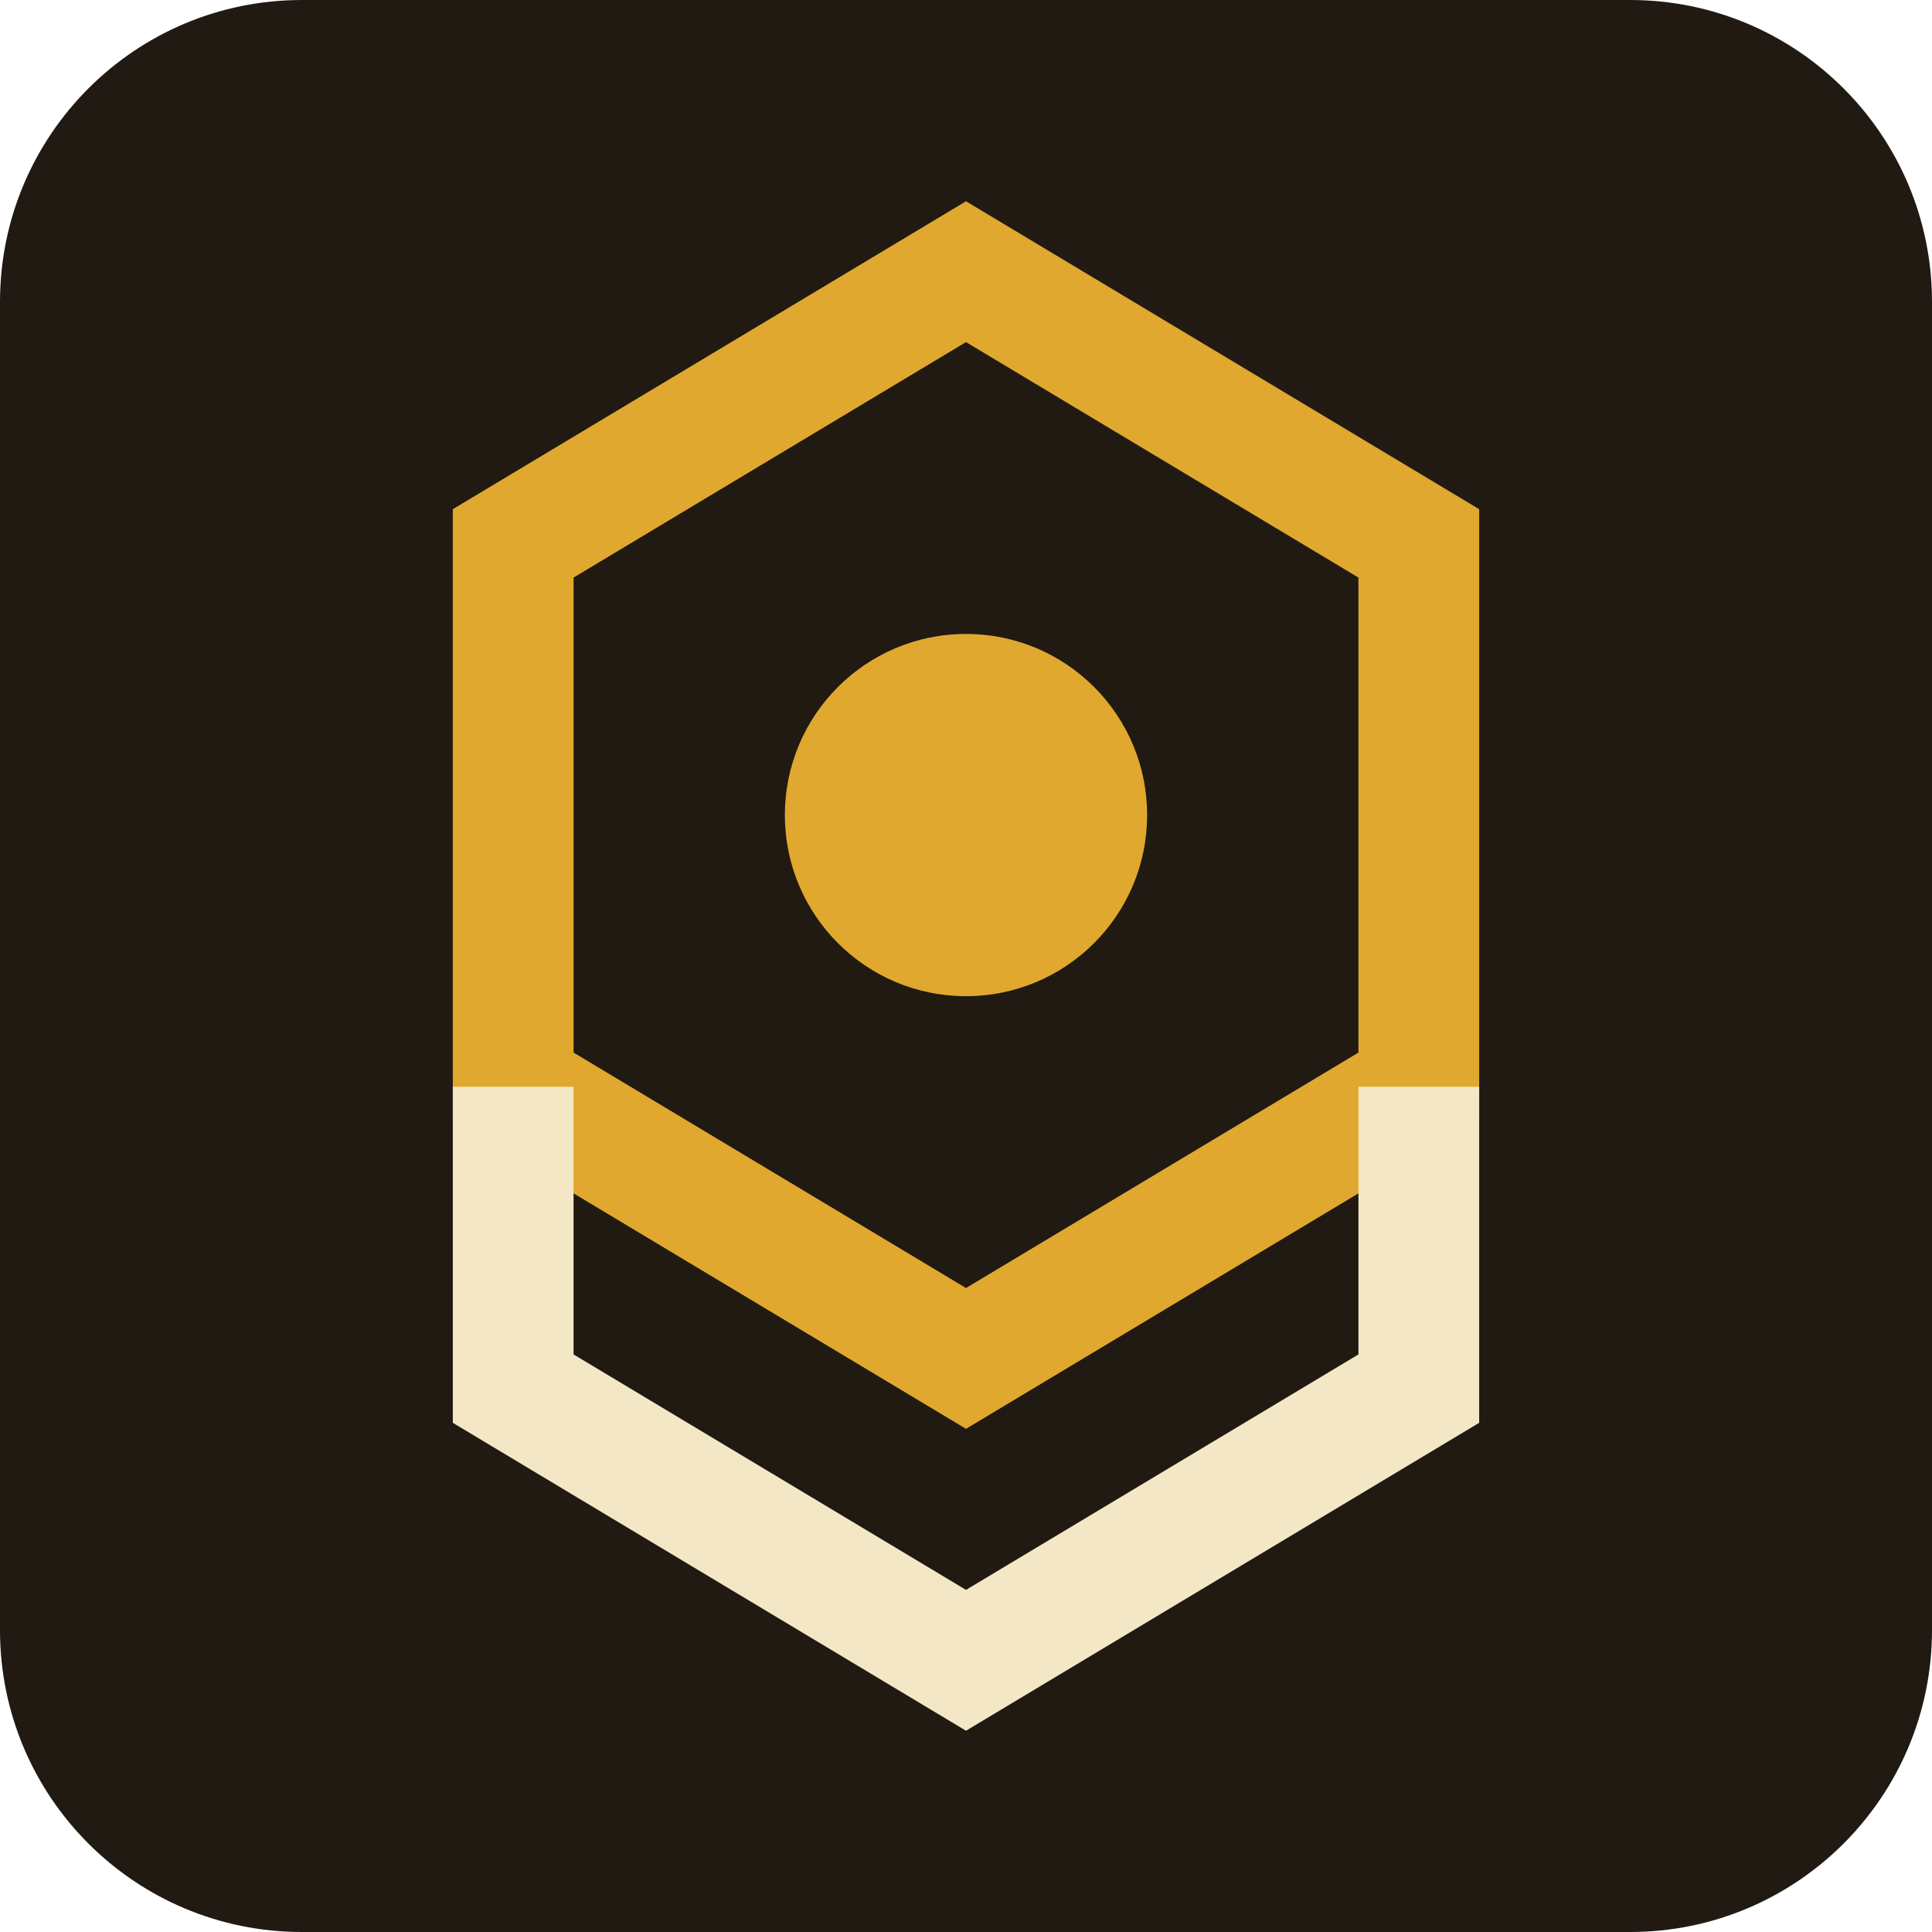
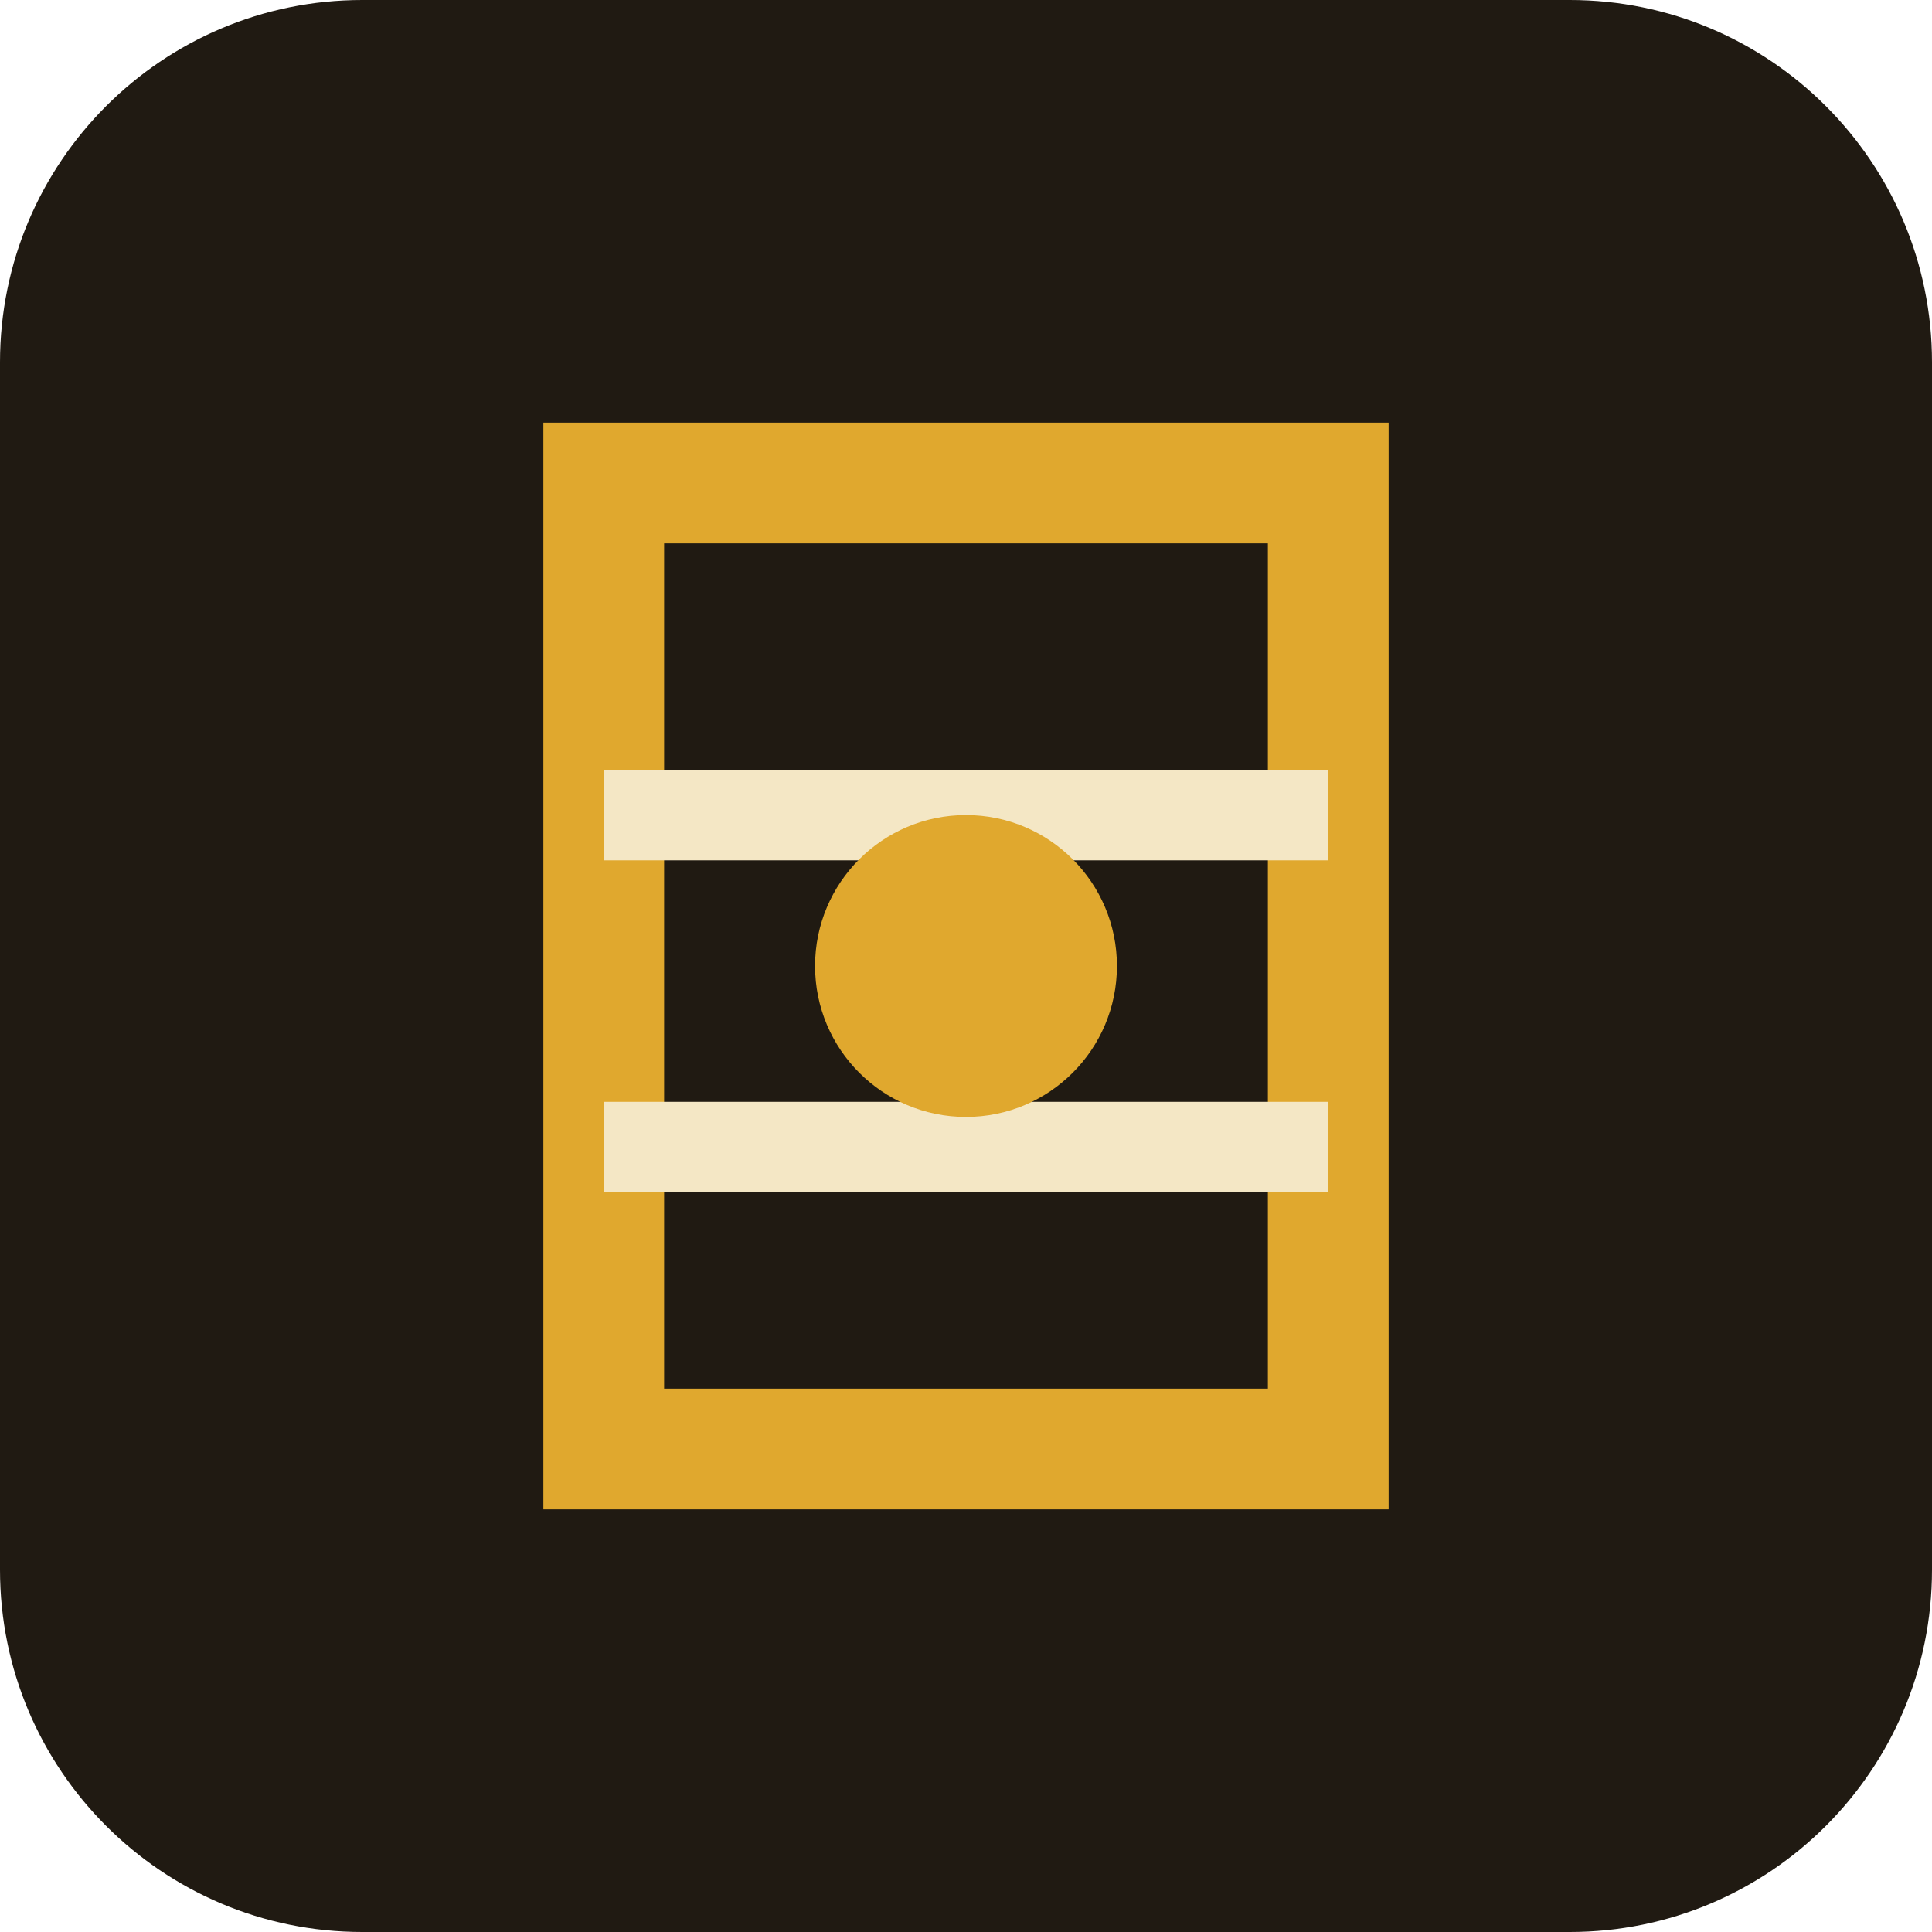
<svg xmlns="http://www.w3.org/2000/svg" viewBox="0 0 64 64">
-   <rect width="64" height="64" rx="10" fill="#201A12" />
-   <path d="M32 9 47 18v18L32 45 17 36V18z" fill="none" stroke="#E0A82E" stroke-width="4" />
-   <path d="M17 36v10l15 9 15-9V36" fill="none" stroke="#F4E7C5" stroke-width="4" />
-   <circle cx="32" cy="27" r="6" fill="#E0A82E" />
+   <rect width="64" height="64" rx="12" fill="#201a12" />
+   <path d="M20 16h24v32H20z" fill="none" stroke="#e0a82e" stroke-width="4" />
+   <path d="M20 27h24M20 38h24" stroke="#f4e7c5" stroke-width="3" />
+   <circle cx="32" cy="32" r="5" fill="#e0a82e" />
</svg>
